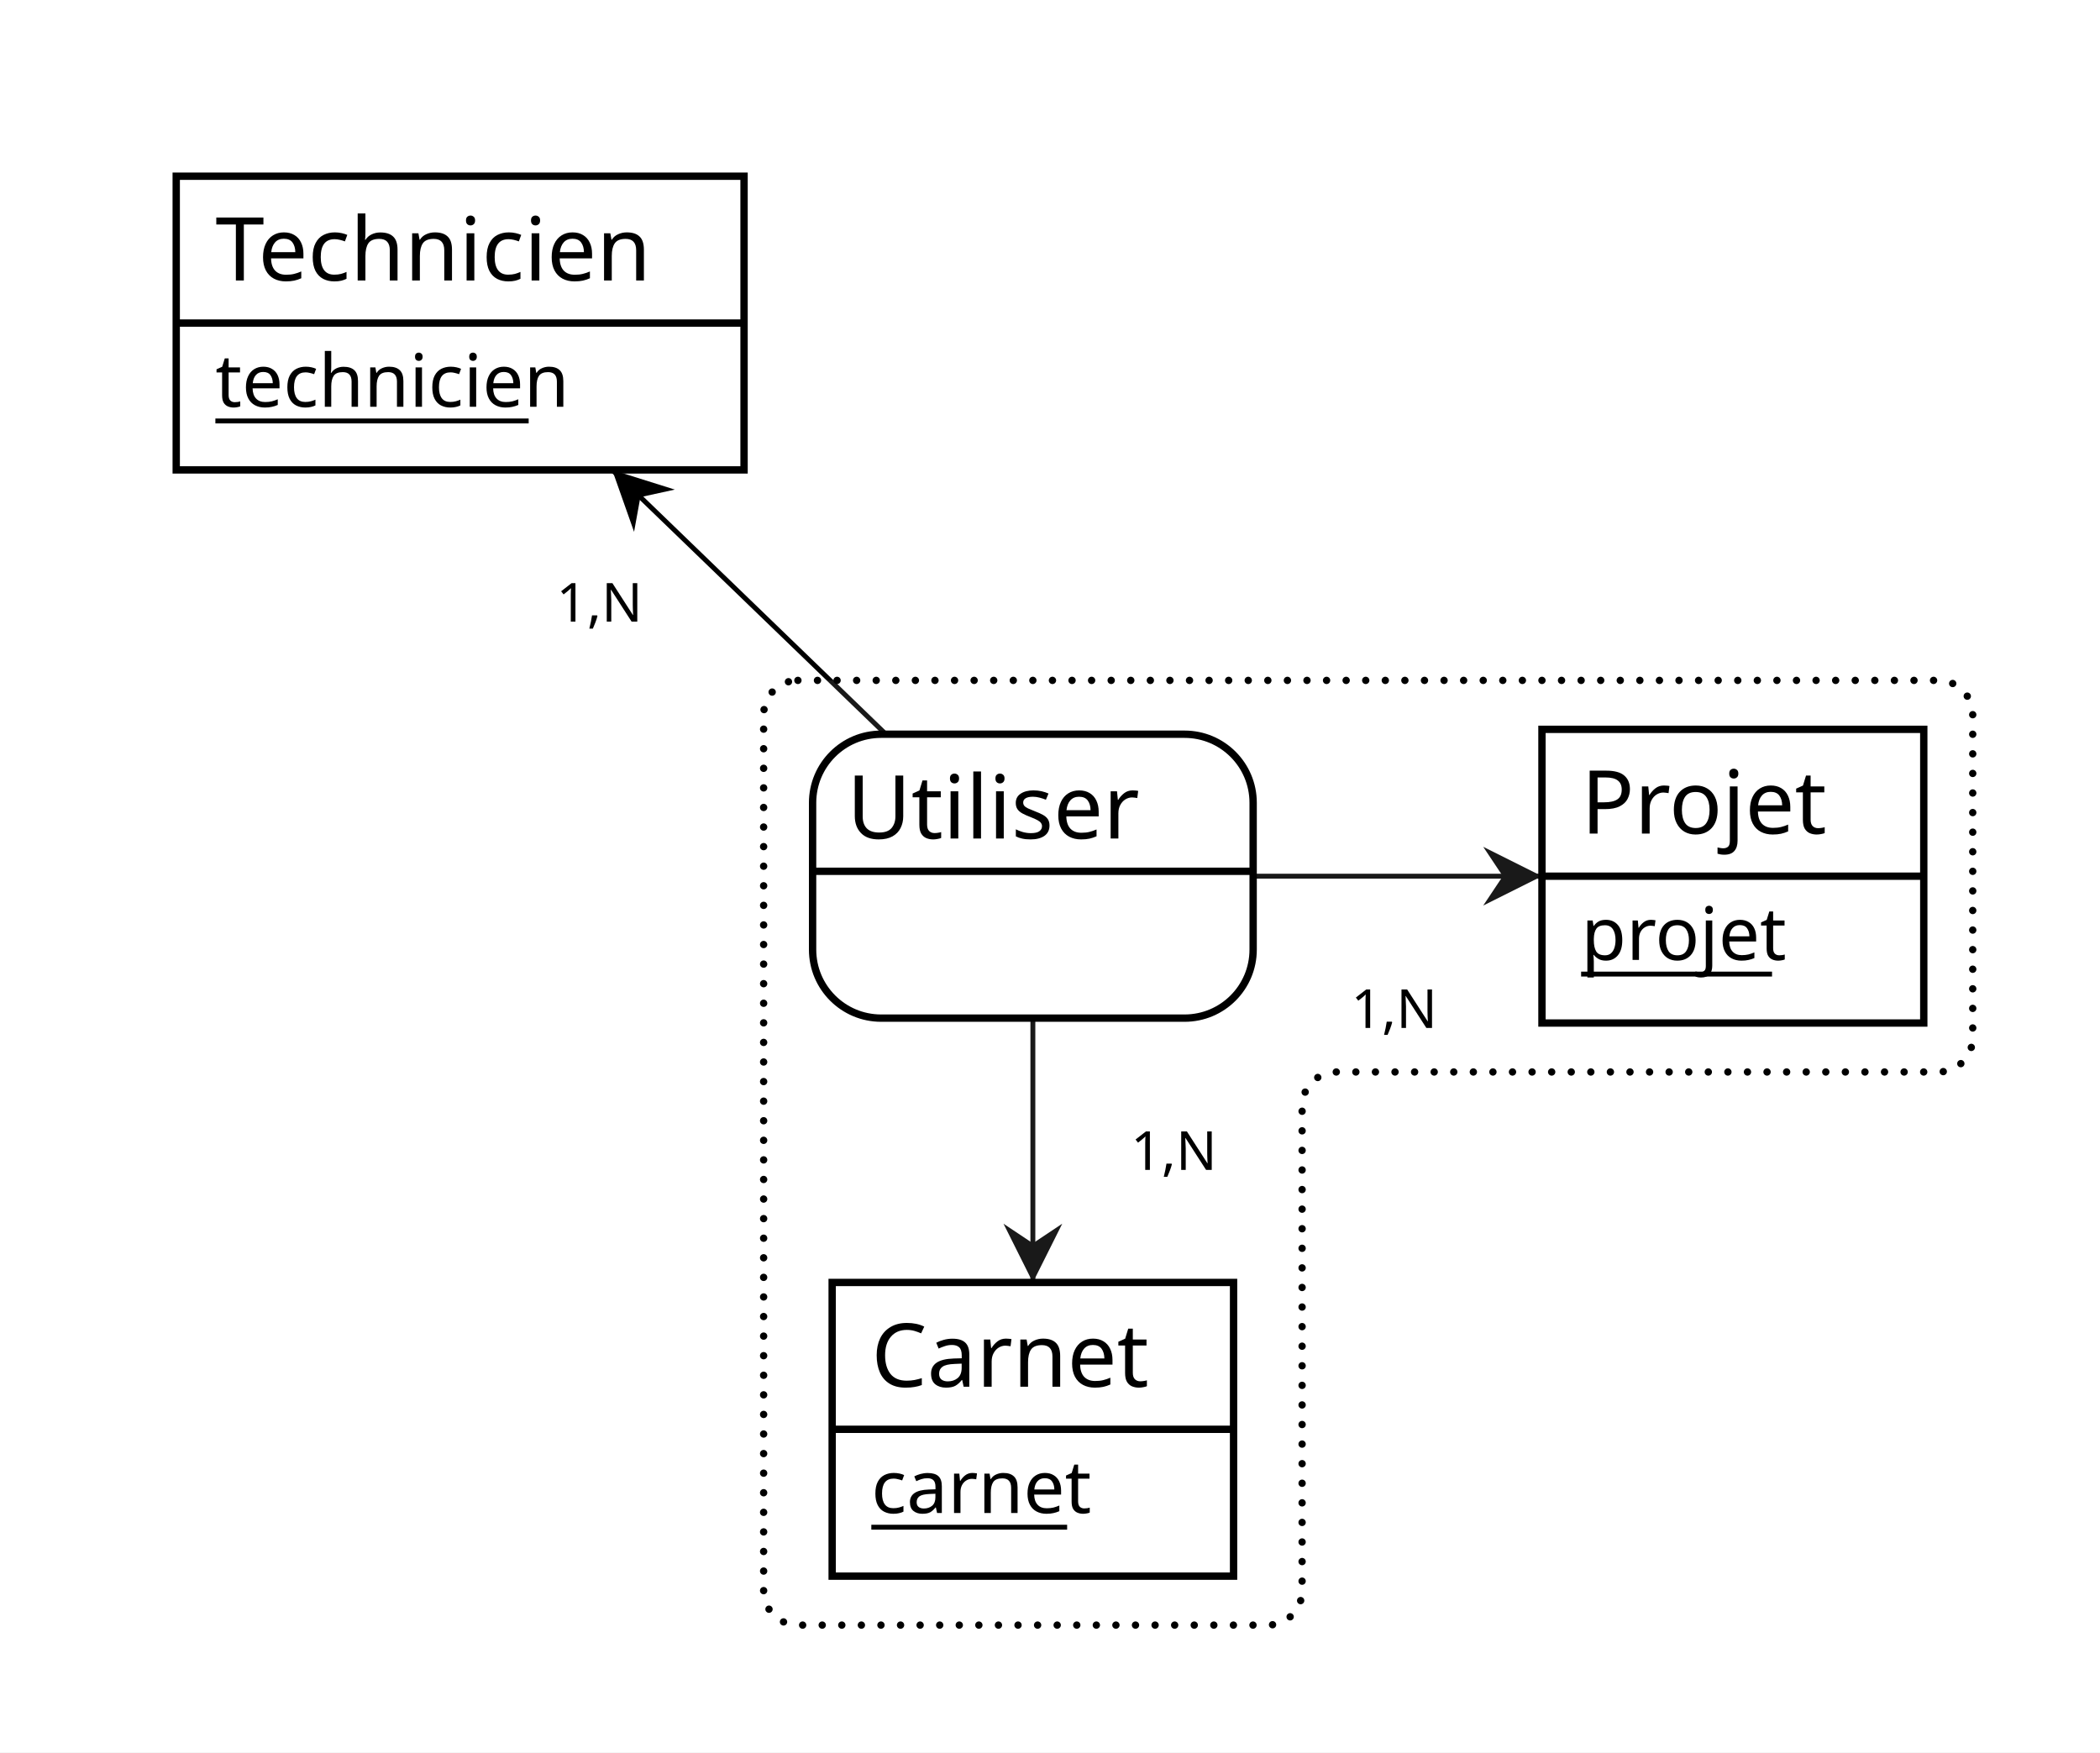
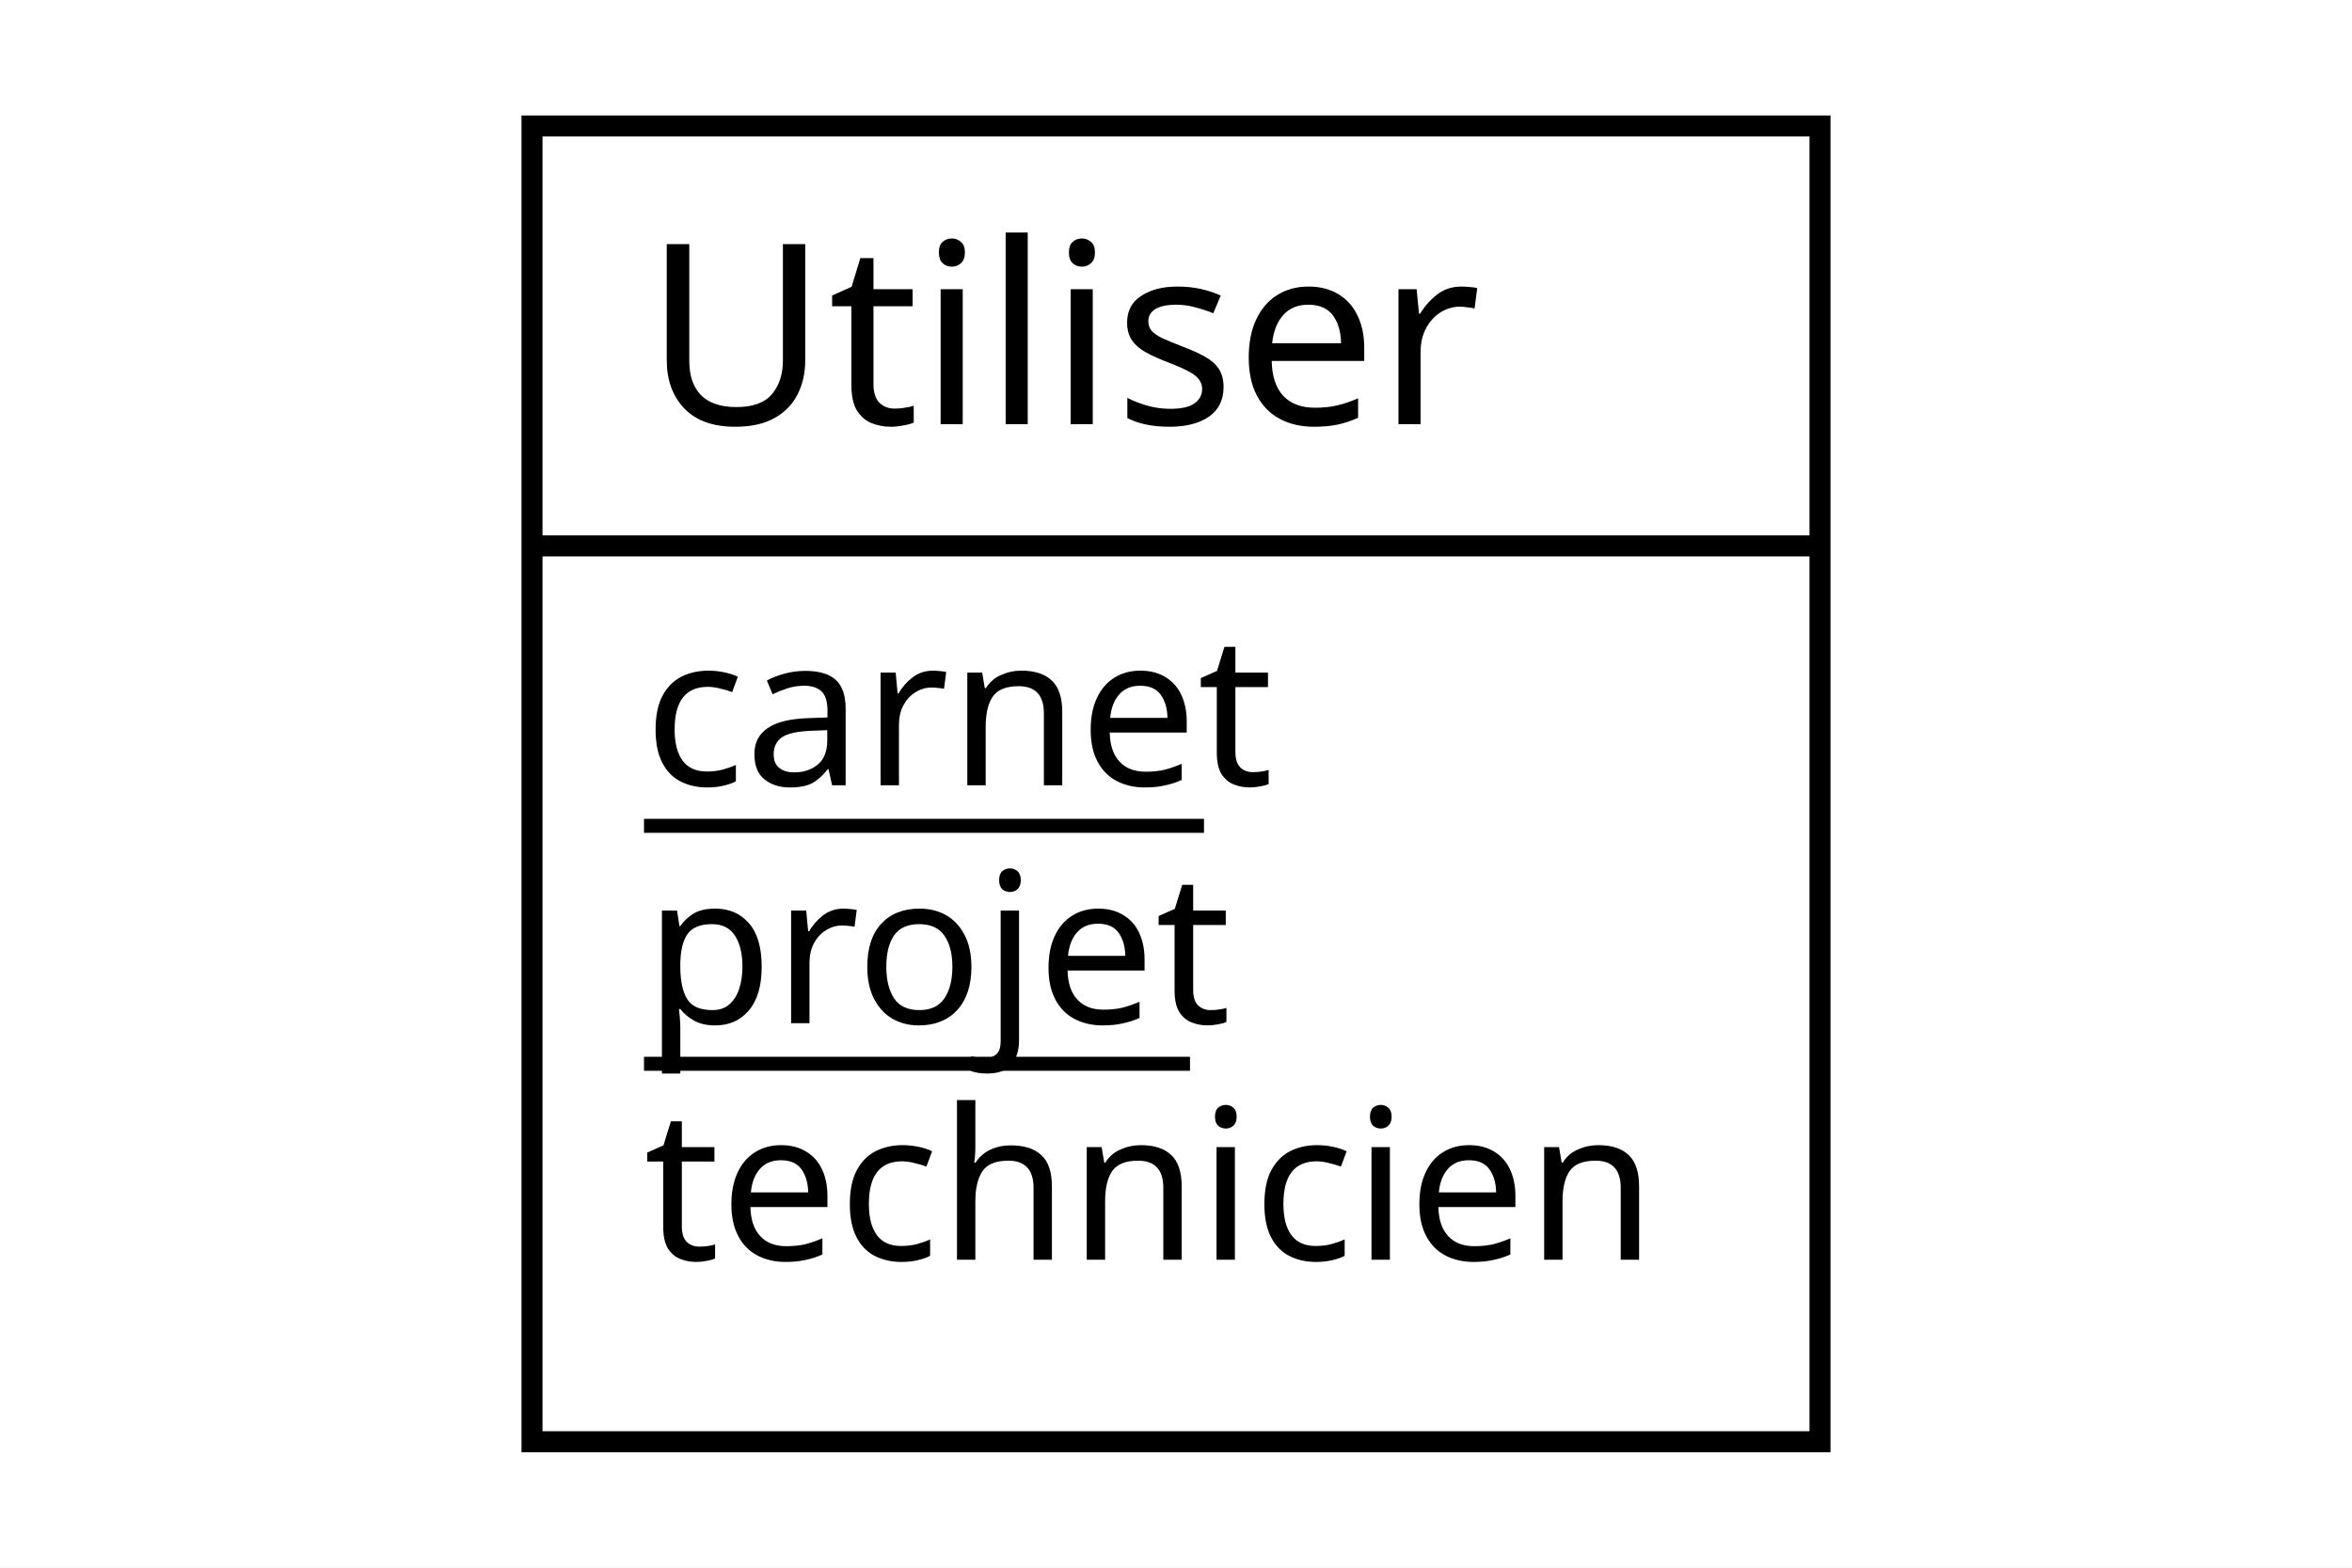
- <svg xmlns="http://www.w3.org/2000/svg" width="429" height="358" viewBox="0 0 429 358">
-   <rect id="frame" x="0" y="0" width="429" height="358" fill="#FFFFFF" stroke="none" stroke-width="0" />
-   <g>
-     <line x1="94" y1="66" x2="211" y2="179" stroke="#000000" stroke-width="1" />
-     <polygon points="125.06 96 137.86 100.02 130.82 101.56 129.53 108.65" fill="#000000" stroke-width="0" />
-     <line x1="211" y1="292" x2="211" y2="179" stroke="#000000" stroke-width="1" />
-     <polygon points="211 262 205 250 211 254 217 250" fill="#000000" stroke-width="0" />
-     <line x1="354" y1="179" x2="211" y2="179" stroke="#000000" stroke-width="1" />
-     <polygon points="315 179 303 185 307 179 303 173" fill="#000000" stroke-width="0" />
-     <g>
-       <path d="M163 139 L396 139 a7 7 0 0 1 7 7 L403 212 a7 7 0 0 1 -7 7 L273 219 a7 7 0 0 0 -7 7 L266 325 a7 7 0 0 1 -7 7 L163 332 a7 7 0 0 1 -7 -7 L156 146 a7 7 0 0 1 7 -7" fill="#FFFFFF" stroke="none" stroke-width="0" opacity="0.1" />
-       <path d="M163 139 L396 139 a7 7 0 0 1 7 7 L403 212 a7 7 0 0 1 -7 7 L273 219 a7 7 0 0 0 -7 7 L266 325 a7 7 0 0 1 -7 7 L163 332 a7 7 0 0 1 -7 -7 L156 146 a7 7 0 0 1 7 -7" fill="none" stroke="#000000" stroke-width="1.5" stroke-dasharray="0,4" stroke-linecap="round" />
-       <path d="M242 150 a14 14 90 0 1 14 14 V178 h-90 V164 a14 14 90 0 1 14 -14" fill="#FFFFFF" stroke="#FFFFFF" stroke-width="0" />
-       <path d="M256 178 v16 a14 14 90 0 1 -14 14 H180 a14 14 90 0 1 -14 -14 V178 H90" fill="#FFFFFF" stroke="#FFFFFF" stroke-width="0" />
-       <rect x="166" y="150" width="90" height="58" fill="none" rx="14" stroke="#000000" stroke-width="1.5" />
-       <line x1="166" y1="178" x2="256" y2="178" stroke="#000000" stroke-width="1.5" />
-       <text x="173" y="171.3" fill="#000000" font-family="Copperplate" font-size="18">Utiliser</text>
-     </g>
-     <text x="113.65" y="127" fill="#000000" font-family="Futura" font-size="11">1,N</text>
-     <text x="231" y="239" fill="#000000" font-family="Futura" font-size="11">1,N</text>
-     <text x="276" y="210" fill="#000000" font-family="Futura" font-size="11">1,N</text>
-   </g>
+ <svg xmlns="http://www.w3.org/2000/svg" width="168" height="112" viewBox="0 0 168 112">
+   <rect id="frame" x="0" y="0" width="168" height="112" fill="#FFFFFF" stroke="none" stroke-width="0" />
  <g>
    <g>
-       <rect x="36" y="36" width="116" height="30" fill="#FFFFFF" stroke="none" stroke-width="0" opacity="1" />
-       <rect x="36" y="66" width="116" height="30" fill="#FFFFFF" stroke="none" stroke-width="0" opacity="1" />
-       <rect x="36" y="36" width="116" height="60" fill="none" stroke="#000000" stroke-width="1.5" opacity="1" />
-       <line x1="36" y1="66" x2="152" y2="66" stroke="#000000" stroke-width="1.5" />
+       <rect x="38" y="9" width="92" height="30" fill="#FFFFFF" stroke="none" stroke-width="0" opacity="1" />
+       <rect x="38" y="39" width="92" height="64" fill="#FFFFFF" stroke="none" stroke-width="0" opacity="1" />
+       <rect x="38" y="9" width="92" height="94" fill="none" stroke="#000000" stroke-width="1.5" opacity="1" />
+       <line x1="38" y1="39" x2="130" y2="39" stroke="#000000" stroke-width="1.5" />
    </g>
-     <text x="44" y="57.3" fill="#000000" font-family="Copperplate" font-size="18">Technicien</text>
-     <text x="44" y="83.1" fill="#000000" font-family="Gill Sans" font-size="15">technicien</text>
-     <line x1="44" y1="86" x2="108" y2="86" stroke="#000000" stroke-width="1" />
-   </g>
-   <g>
-     <g>
-       <rect x="315" y="149" width="78" height="30" fill="#FFFFFF" stroke="none" stroke-width="0" opacity="1" />
-       <rect x="315" y="179" width="78" height="30" fill="#FFFFFF" stroke="none" stroke-width="0" opacity="1" />
-       <rect x="315" y="149" width="78" height="60" fill="none" stroke="#000000" stroke-width="1.5" opacity="1" />
-       <line x1="315" y1="179" x2="393" y2="179" stroke="#000000" stroke-width="1.5" />
-     </g>
-     <text x="323" y="170.3" fill="#000000" font-family="Copperplate" font-size="18">Projet</text>
-     <text x="323" y="196.1" fill="#000000" font-family="Gill Sans" font-size="15">projet</text>
-     <line x1="323" y1="199" x2="362" y2="199" stroke="#000000" stroke-width="1" />
-   </g>
-   <g>
-     <g>
-       <rect x="170" y="262" width="82" height="30" fill="#FFFFFF" stroke="none" stroke-width="0" opacity="1" />
-       <rect x="170" y="292" width="82" height="30" fill="#FFFFFF" stroke="none" stroke-width="0" opacity="1" />
-       <rect x="170" y="262" width="82" height="60" fill="none" stroke="#000000" stroke-width="1.5" opacity="1" />
-       <line x1="170" y1="292" x2="252" y2="292" stroke="#000000" stroke-width="1.5" />
-     </g>
-     <text x="178" y="283.3" fill="#000000" font-family="Copperplate" font-size="18">Carnet</text>
-     <text x="178" y="309.1" fill="#000000" font-family="Gill Sans" font-size="15">carnet</text>
-     <line x1="178" y1="312" x2="218" y2="312" stroke="#000000" stroke-width="1" />
+     <text x="46" y="30.3" fill="#000000" font-family="Copperplate" font-size="18">Utiliser</text>
+     <text x="46" y="56.1" fill="#000000" font-family="Gill Sans" font-size="15">carnet</text>
+     <line x1="46" y1="59" x2="86" y2="59" stroke="#000000" stroke-width="1" />
+     <text x="46" y="73.1" fill="#000000" font-family="Gill Sans" font-size="15">projet</text>
+     <line x1="46" y1="76" x2="85" y2="76" stroke="#000000" stroke-width="1" />
+     <text x="46" y="90" fill="#000000" font-family="Gill Sans" font-size="15">technicien</text>
  </g>
</svg>
